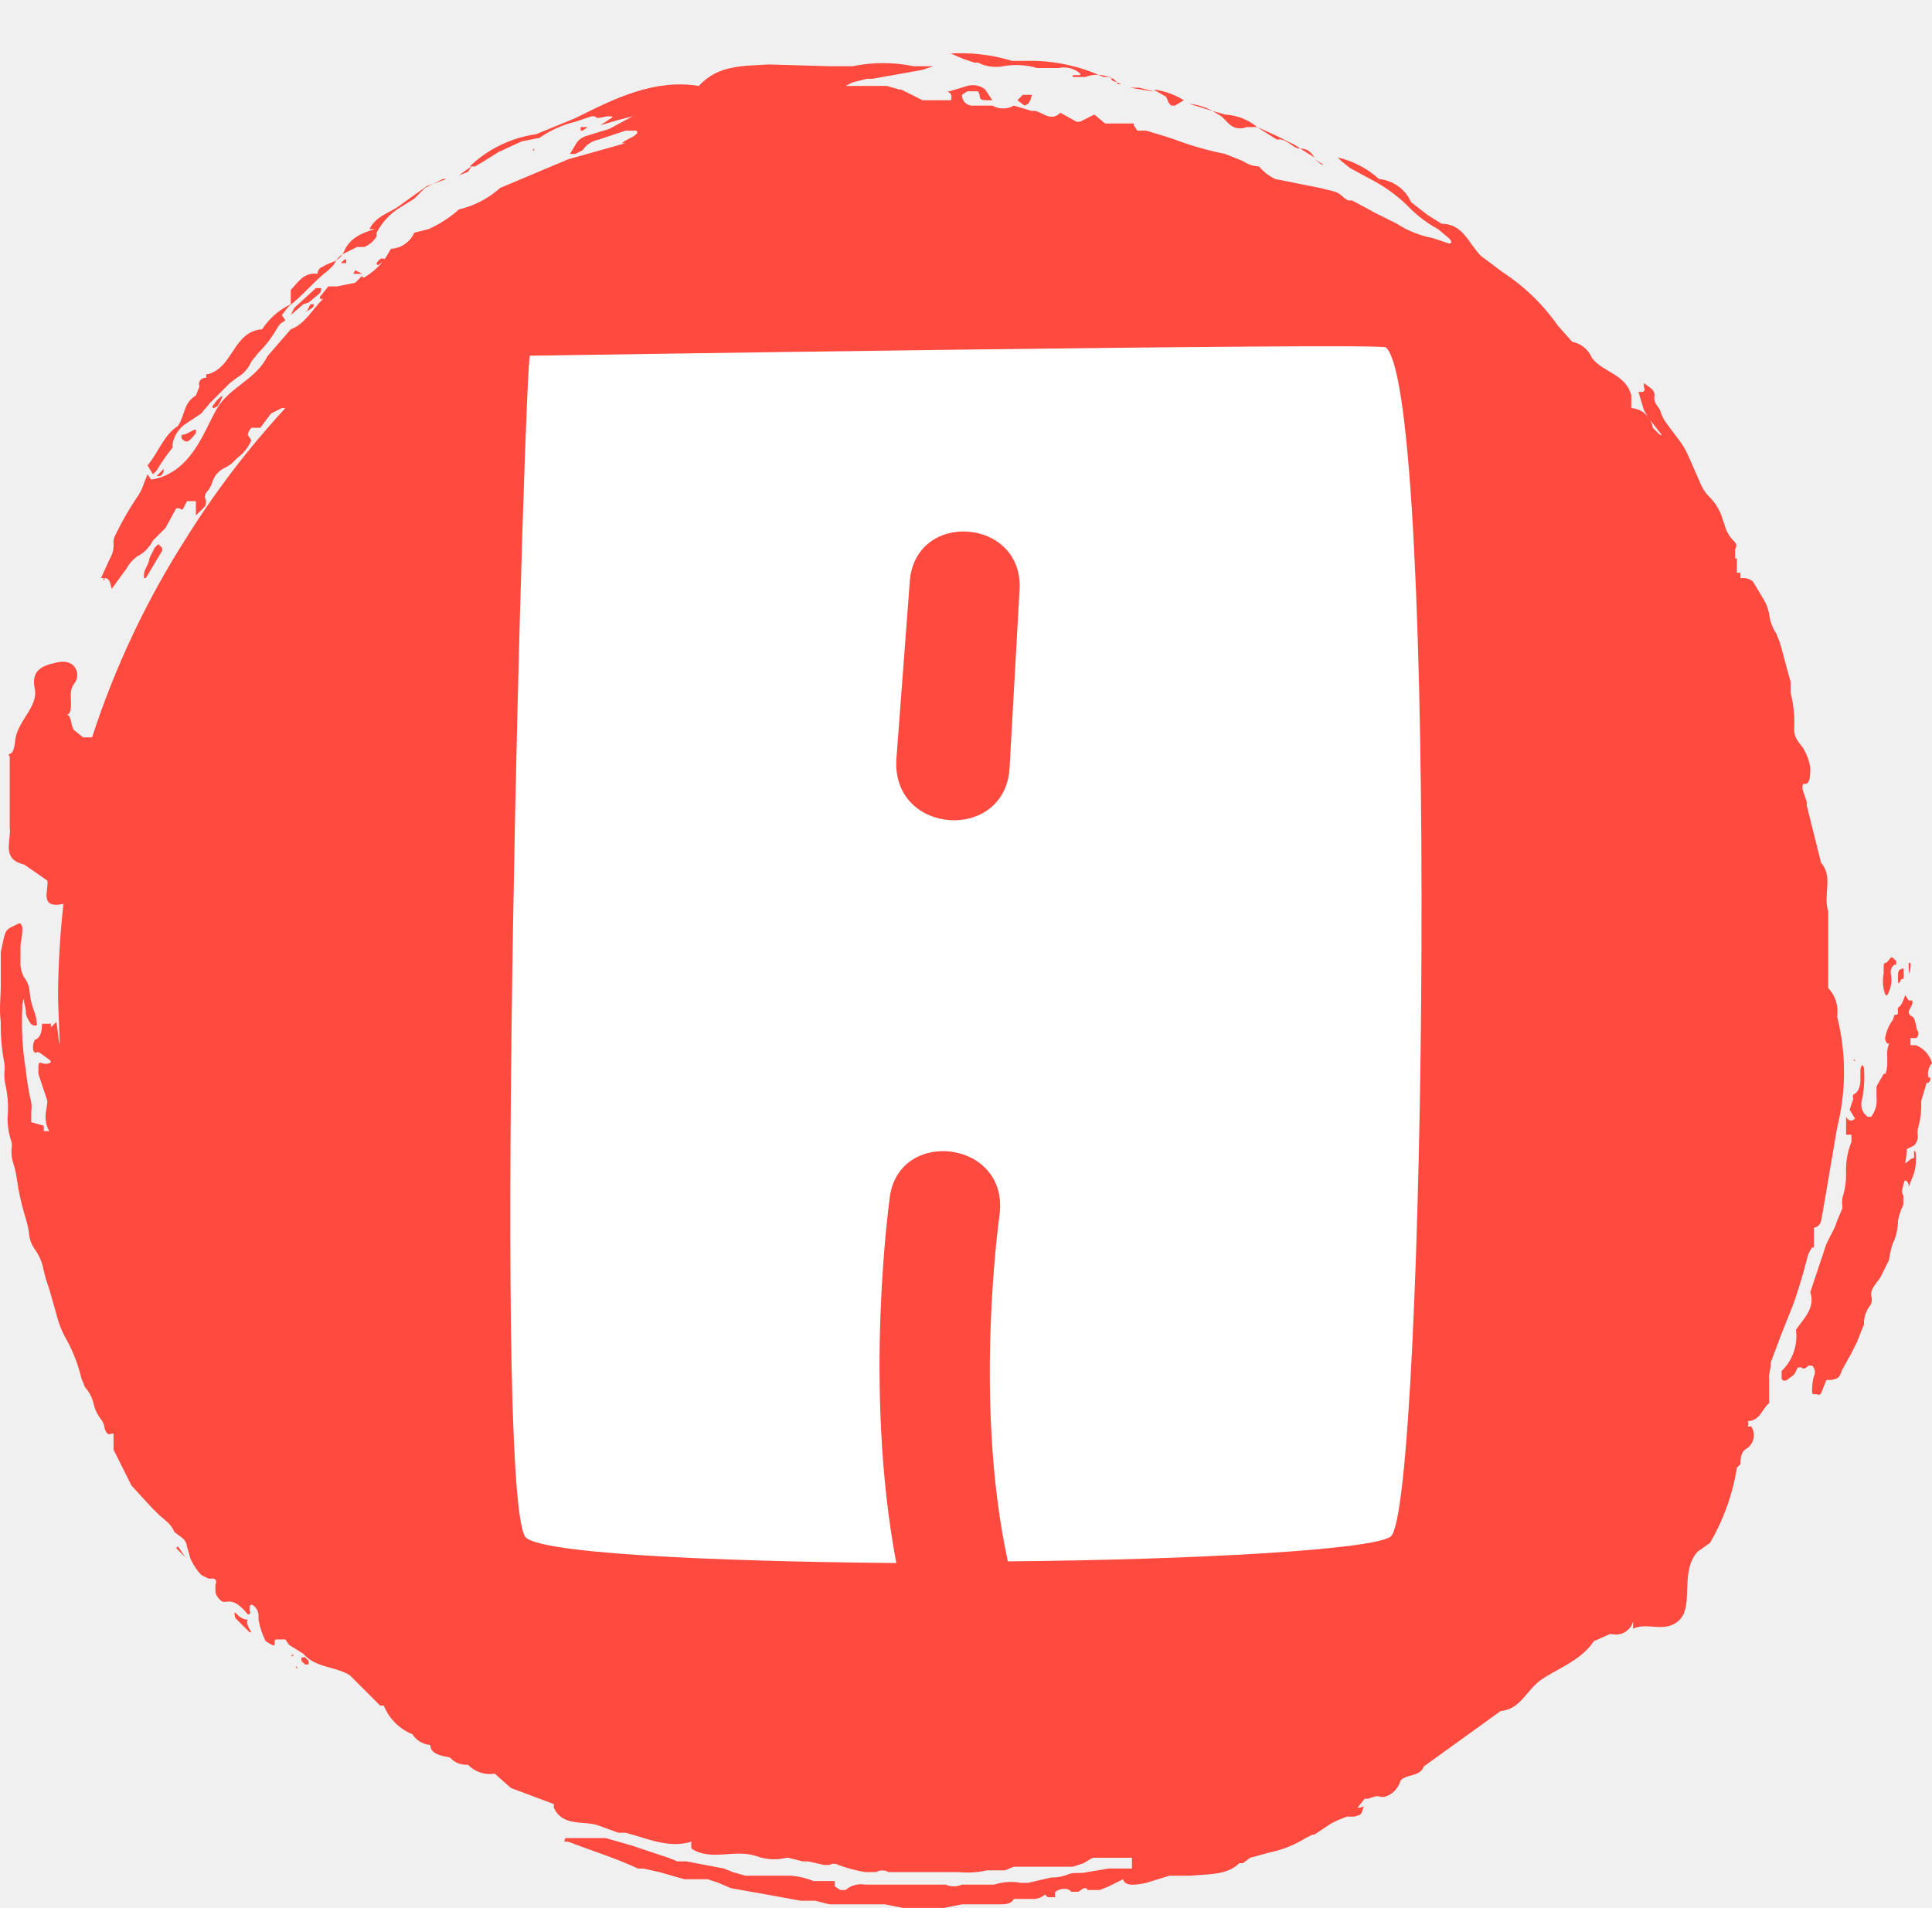
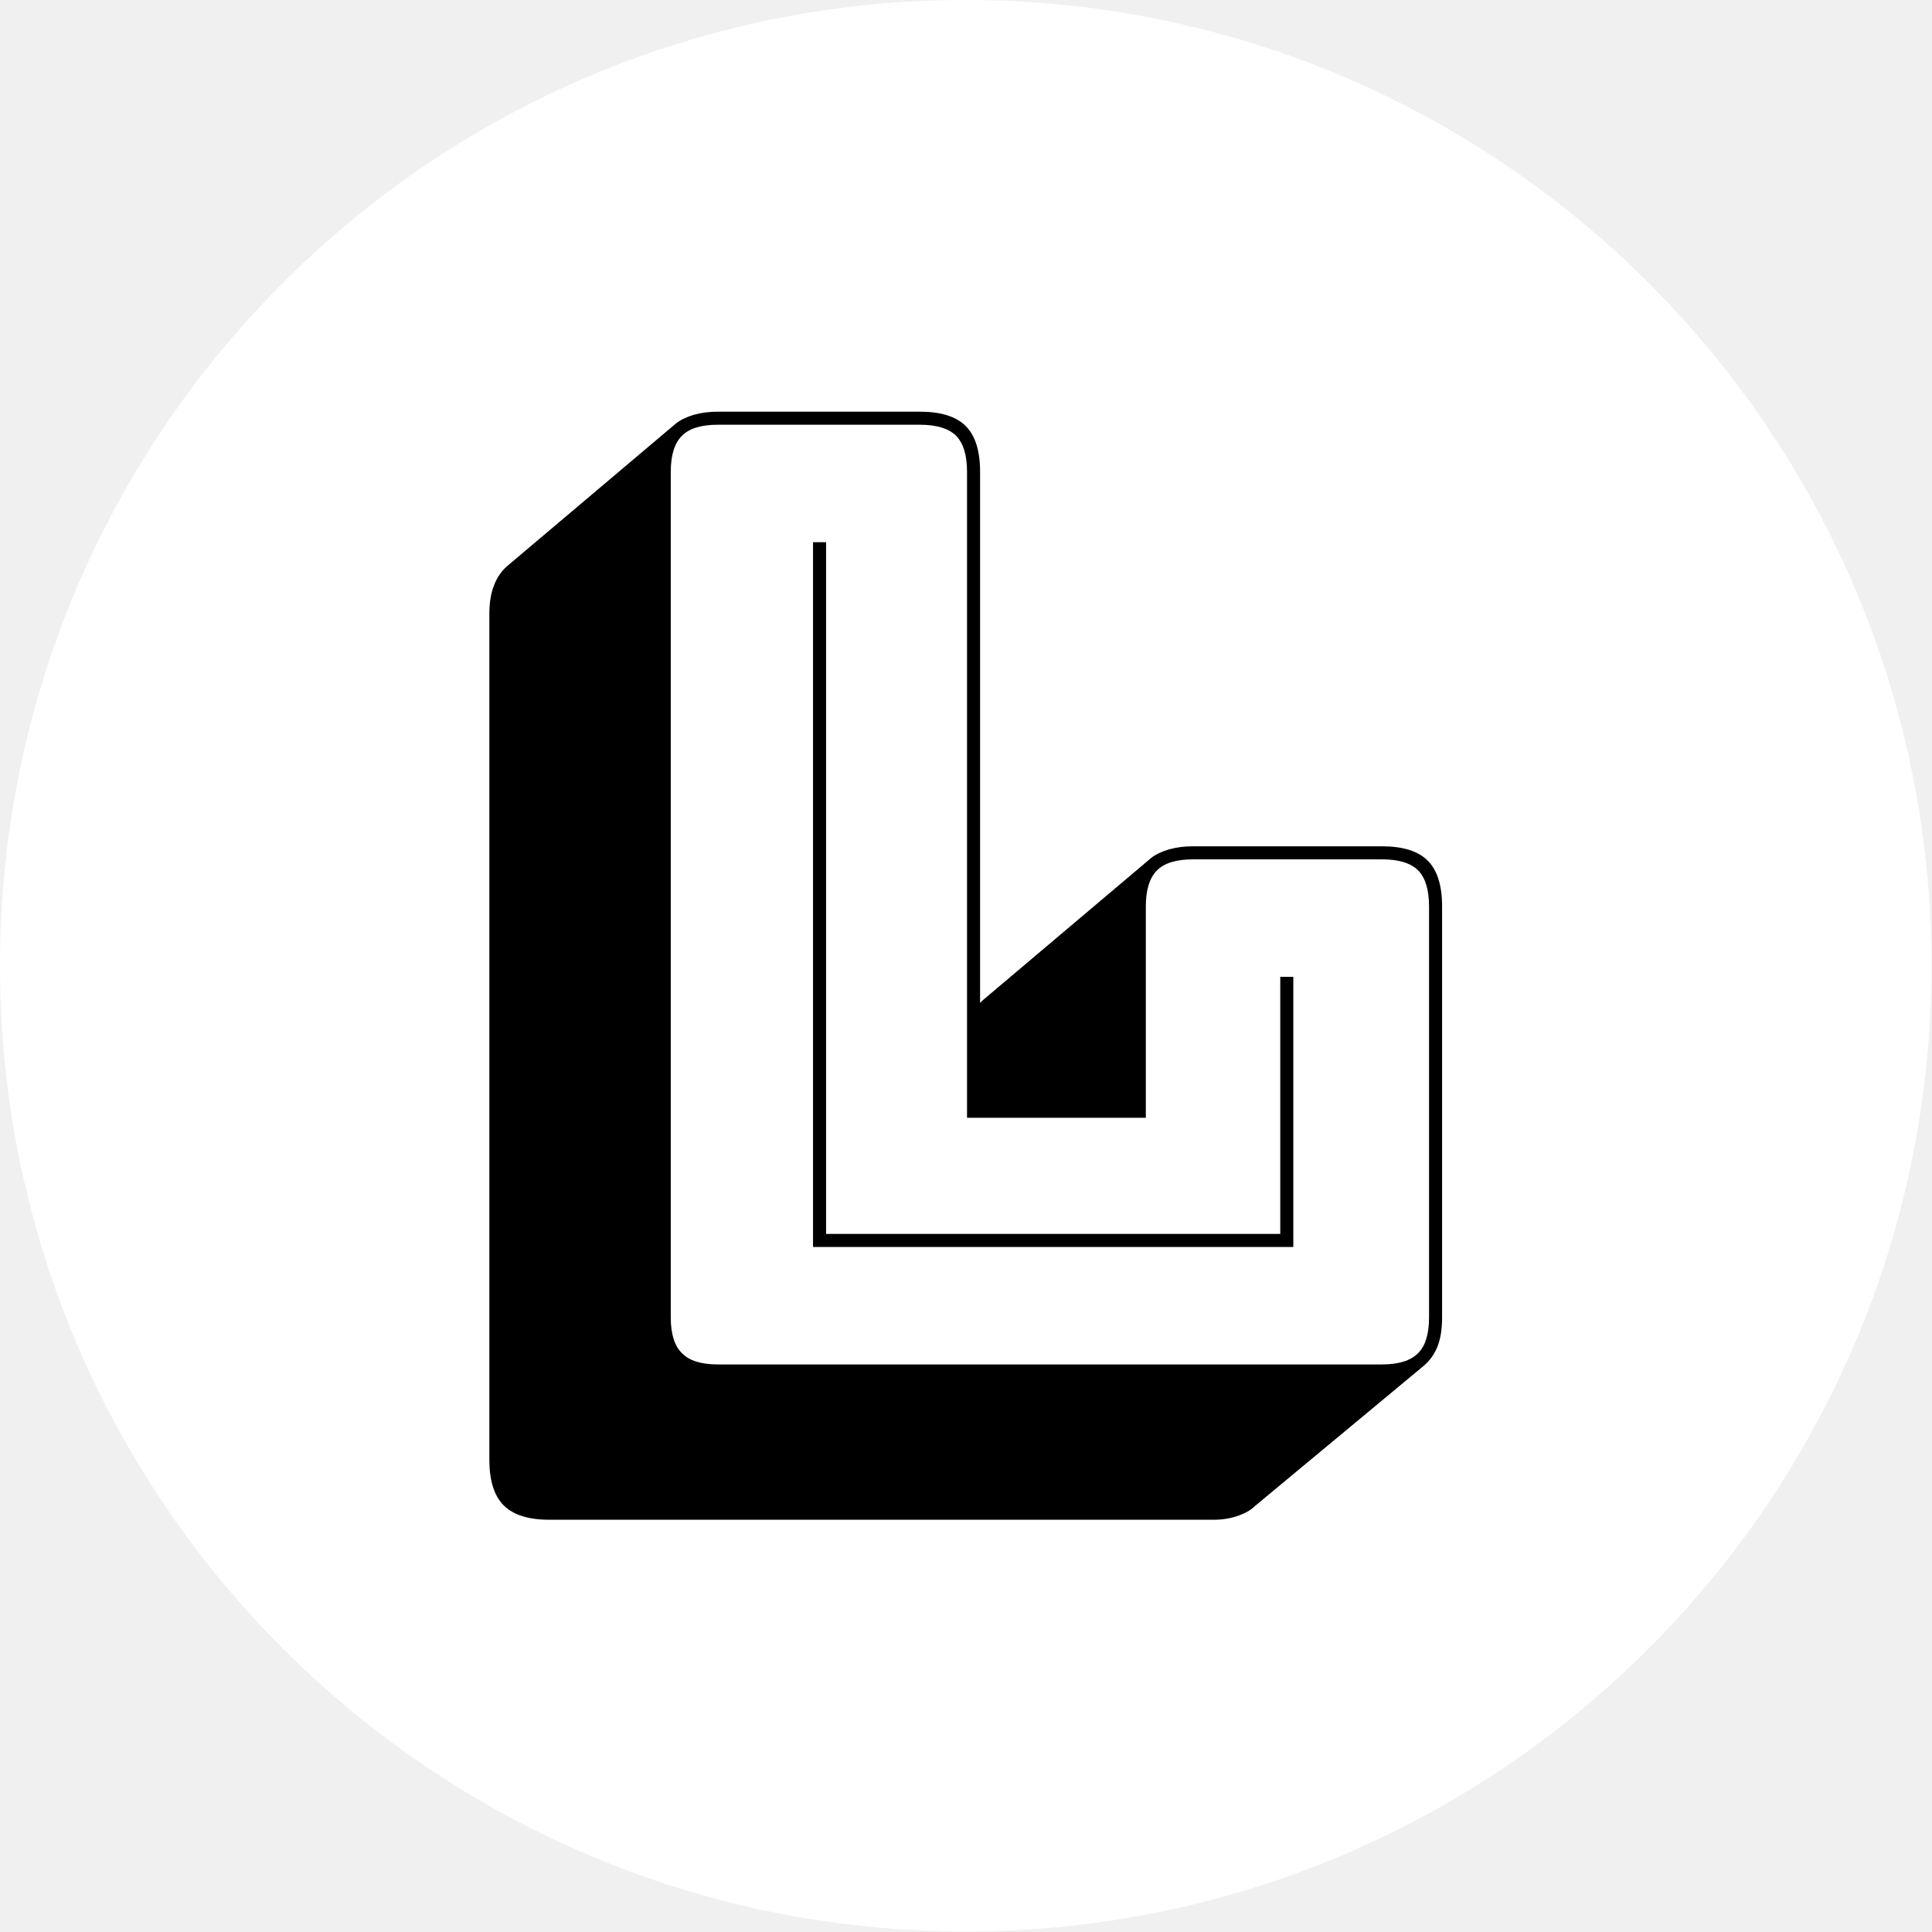
- <svg xmlns="http://www.w3.org/2000/svg" width="308.761" height="304.916" viewBox="0 0 106.008 104.687" class="css-1j8o68f" version="1.1" id="svg23">
-   <defs id="SvgjsDefs2684" />
-   <g id="SvgjsG2685" featurekey="rootContainer" transform="matrix(0.9820593,0,0,0.9820593,-0.05456052,0)" fill="#ff4a3f">
-     <g id="g17">
-       <path d="M19.8 15.3h.5l-.4-.2zm.5.1zm.8-.7c0 .1 0 .1.1.1l.4-.3c-.2-.1-.3-.1-.5.2zm.4-.2zm-4.1 2.3zm-.2.6l.3-.2c.1-.1.1-.2.1-.2h-.2l-.2.4c-.1-.1-.1 0 0 0zm2.2-2.9h-.1l-.2.2h.3zm-2.1 2.4l.6-.5c.1-.1.1-.2.1-.3h-.3l-1.2 1.1-.2.4.7-.6zm-1.1.8z" id="path3" />
-       <path d="M9.7 25v-.2a1.7 1.7 0 0 1 .7-1.1l.9-.6.5-.6.7-.7.4-.4.4-.3a1.9 1.9 0 0 0 .8-.9l.4-.5a5.9 5.9 0 0 0 1-1.3l.2-.3.3-.2-.2-.3.4-.5c.8-.6 1.4-1.4 2.2-2l.3-.3a1.4 1.4 0 0 1 .5-.6l.8-.4h.4a1.4 1.4 0 0 0 .7-.6V13a3.5 3.5 0 0 1 1.3-1.4l.8-.5.2-.2.4-.4 1-.5h.2l-1.1.4-1.4 1c-.6.5-1.4.6-1.8 1.4h.3c-.7.2-1.4.5-1.7 1.2s-.8.6-1.2.9a.4.4 0 0 0-.3.4c-.8-.1-1.1.5-1.5.9v.8a3.9 3.9 0 0 0-1.6 1.4c-1.6.1-1.6 2.1-3 2.5h-.1a.2.2 0 0 0 0 .2c-.3 0-.5.2-.4.5l-.2.5c-.7.4-.6 1.1-1 1.7-.8.5-1.1 1.5-1.7 2.2l.3.5.2-.2a11.6 11.6 0 0 1 .9-1.3zM53.9 3.3l.6.2h.2a2.2 2.2 0 0 0 1.4.2 4.1 4.1 0 0 1 1.9.1h1.2a1.4 1.4 0 0 1 1.2.3.1.1 0 0 1 0 .1H60a.1.1 0 0 0 0 .1h.7a1.8 1.8 0 0 1 1.3 0c.2 0 .1.1.2.2l.5.2h-.2c-.2-.4-.5-.4-.8-.4a9.7 9.7 0 0 0-4.3-.9h-.8A9.8 9.8 0 0 0 53 3h.2zm7.3 3.1zM50.3 4.7zm10.9 1.7h.2-.2zM19 14.7zm32.1-10zm17.6 2.2a.9.9 0 0 0 1 .2h.6a3.1 3.1 0 0 0-1.8-.7l-.7-.2.5.3zm-3.4-1.3c0 .1.1.2.2.3h.2l.5-.3a4.2 4.2 0 0 0-1.7-.6l.7.4zm7.4 2.7l.8.5c-.2-.3-.4-.5-.8-.5z" id="path5" />
-       <path d="M99 76.1l.6-1.6.6-1.5c.2-.5.6-1.8.8-2.6a1.7 1.7 0 0 1 .3-.7h.1v-1.1c.5-.1.4-.6.5-.9l.8-4.7a12.7 12.7 0 0 0 0-6.2 1.9 1.9 0 0 0-.5-1.6v-4.3c-.3-.9.3-1.9-.4-2.7L101 45a.4.4 0 0 0 0-.2l-.2-.6a.5.5 0 0 1 0-.4h.1c.3 0 .3-.5.3-.9a3 3 0 0 0-.4-1.1l-.3-.4a1.1 1.1 0 0 1-.2-.7 6.7 6.7 0 0 0-.2-2v-.6c-.2-.7-.4-1.5-.6-2.2l-.2-.5a2.5 2.5 0 0 1-.4-1.1 2.5 2.5 0 0 0-.3-.8l-.6-1a.8.8 0 0 0-.6-.2h-.1V32h-.2v-.8H97V31a.4.4 0 0 0 0-.1v-.2c.1-.2.1-.3-.1-.5a1.8 1.8 0 0 1-.4-.6l-.2-.6a2.9 2.9 0 0 0-.7-1.2 2.2 2.2 0 0 1-.5-.7l-.7-1.6a4.3 4.3 0 0 0-.6-1l-.6-.8a2.4 2.4 0 0 1-.4-.8l-.2-.3a.6.6 0 0 1-.1-.5.5.5 0 0 0-.2-.4l-.4-.3v.2c.1.2 0 .3-.1.3h-.2l.3 1 .3.5.7.9h-.1l-.2-.2-.2-.2a1.3 1.3 0 0 0-1.2-1.1v-.7c-.3-1.2-1.6-1.3-2.2-2.1a1.5 1.5 0 0 0-1.1-.9l-.8-.9a11.3 11.3 0 0 0-3.1-3l-.8-.6-.4-.3c-.7-.7-1-1.8-2.2-1.8l-.8-.5-.9-.7a2.2 2.2 0 0 0-1.8-1.3 5.1 5.1 0 0 0-2.3-1.2l.2.2.5.4 1.3.7a8.5 8.5 0 0 1 2.1 1.6 6.8 6.8 0 0 0 1.5 1.1l.6.5c.1.1.2.2.1.3H81l-.9-.3a5.6 5.6 0 0 1-2-.8l-1.2-.6-1.3-.7h-.2c-.3-.1-.4-.4-.8-.5l-.8-.2-2.5-.5a2.6 2.6 0 0 1-.9-.7 1.7 1.7 0 0 1-.9-.3l-1-.4a18.1 18.1 0 0 1-2.8-.8l-.6-.2-1-.3h-.5l-.2-.3v-.1h-1.6l-.6-.5-.4.2-.4.2h-.2l-.9-.5c-.6.6-1.1-.2-1.6-.1l-1-.3a1.2 1.2 0 0 1-1.2 0h-1.2a.6.6 0 0 1-.5-.6l.3-.2h.6a.7.7 0 0 1 .1.3c0 .2.2.2.5.2h.2l-.4-.6a1.1 1.1 0 0 0-1-.2l-1 .3H53c.3.2.2.3.2.5h-1.6l-.4-.2-.8-.4h-.1l-.7-.2h-2.3l.4-.2.8-.2h.3l1.7-.3 1.1-.2.6-.2h-1.1a8.4 8.4 0 0 0-3.4 0h-1.3L43 3.6c-1.4.1-2.8 0-3.9 1.2-2.5-.4-4.7.7-6.9 1.8l-2.2.9a6.7 6.7 0 0 0-3.7 1.8h.3l.5-.3.8-.5 1.3-.6 1-.2a6 6 0 0 1 2-.9l.9-.3h.2c.1.2.5 0 .7 0h.2c.1 0 .1.1 0 .1l-.6.4 1-.3.8-.2-1.3.7-1.3.4a1 1 0 0 0-.6.5l-.3.5h.3l.4-.2a1.4 1.4 0 0 1 .9-.6l1.5-.5h.5a.1.1 0 0 1 .1.2c-.2.2-.6.3-.8.5h.2l-3.2.9-3.8 1.6a5.2 5.2 0 0 1-2.3 1.2 6.6 6.6 0 0 1-1.7 1.1l-.8.2a1.5 1.5 0 0 1-1.3.9l-.3.5a3.7 3.7 0 0 1-1.2 1.1h-.1v-.1l-.2.2-.2.2-1 .2h-.5l-.4.5c-.1.1-.1.2 0 .2h.1c-.6.6-1 1.4-1.8 1.7L15 19.9c-.6 1.2-1.8 1.6-2.6 2.6s-1.4 3.9-3.9 4.3l-.2-.3-.2.5a2.7 2.7 0 0 1-.4.8 16.9 16.9 0 0 0-1.2 2.1.8.8 0 0 0-.1.5 1.4 1.4 0 0 1-.2.8l-.5 1.1h.2c.3 0 .3.3.4.6l.8-1.1a2.2 2.2 0 0 1 .6-.7 2 2 0 0 0 .9-.9l.3-.3.4-.4.6-1.1h.2c.1.1.1.1.2 0l.2-.4h.5v.8l.5-.5a.5.5 0 0 0 0-.5.4.4 0 0 1 .1-.3 1.5 1.5 0 0 0 .3-.5 1.3 1.3 0 0 1 .8-.9l.3-.2.3-.3a2.4 2.4 0 0 0 .8-1l-.2-.3c0-.1.1-.3.2-.4h.5l.6-.8.6-.3h.2a48.8 48.8 0 0 0-5.5 7.2h-.1.1a48.4 48.4 0 0 0-5.3 11.2h-.5l-.5-.4c-.2-.2-.1-.7-.4-.9h.1c.3-.5-.1-1.2.3-1.7s.1-1.4-.9-1.2-1.5.5-1.3 1.5-1 1.8-1.1 2.9-.5.5-.3.9v3.9c.1.8-.5 1.8.8 2.1l1.3.9c.1.5-.5 1.6.9 1.3a49.2 49.2 0 0 0-.3 5c0 1.1.1 2.2.1 3.3v-.4c-.1-.4-.1-.8-.2-1.3l-.3.3v-.2h-.5c0 .5-.1.8-.4.9a.9.9 0 0 0-.1.5c0 .1.1.3.2.2s.4.2.7.4-.2.3-.4.2-.2.1-.2.3v.3l.5 1.5c0 .3-.1.6-.1.9a1.7 1.7 0 0 0 .2.8h-.3v-.3l-.7-.2v-.6a1.5 1.5 0 0 0 0-.5 14.6 14.6 0 0 1-.3-1.8 16.6 16.6 0 0 1-.2-3.5.9.9 0 0 1 .1-.5v.2a2.9 2.9 0 0 1 .1.5.8.8 0 0 0 .1.4c.1.2.2.4.4.4s.1-.1.1-.2a2.1 2.1 0 0 0-.1-.5 4.2 4.2 0 0 1-.3-1.3 1.5 1.5 0 0 0-.3-.7 1.6 1.6 0 0 1-.2-.9v-.8c0-.3.1-.6.1-.9a.5.5 0 0 0-.1-.4h-.1c-.8.4-.7.2-1 1.6V55c0 .7-.1 1.4 0 2.1a10.8 10.8 0 0 0 .2 2.3 1.8 1.8 0 0 1 0 .5 3.1 3.1 0 0 0 .1.9 5.9 5.9 0 0 1 .1 1.3 3.9 3.9 0 0 0 .2 1.7 1.2 1.2 0 0 1 0 .4 2.1 2.1 0 0 0 .1.8 4.9 4.9 0 0 1 .2.9 14 14 0 0 0 .5 2.2 5 5 0 0 1 .2 1 1.7 1.7 0 0 0 .3.7 2.9 2.9 0 0 1 .5 1.2 8.5 8.5 0 0 0 .3 1l.4 1.4a5.4 5.4 0 0 0 .6 1.5 8.5 8.5 0 0 1 .8 2.1l.2.5a2.1 2.1 0 0 1 .5 1 2.1 2.1 0 0 0 .4.8 1 1 0 0 1 .2.5c.1.3.2.4.4.3h.1v.9l.5 1 .5 1 1.1 1.2.4.4c.3.3.7.5.9 1l.4.3a.7.7 0 0 1 .3.5l.2.7a3.3 3.3 0 0 0 .6.9l.4.2h.3a.2.2 0 0 1 .1.3 2.5 2.5 0 0 0 0 .5.9.9 0 0 0 .4.5h.2c.4-.1.8.2 1.2.7h.1c0-.1.1-.1 0-.2v-.2c0-.1.1-.2.2-.1a.7.7 0 0 1 .3.6v.2a4.3 4.3 0 0 0 .4 1.2c.5.3.5.3.5.1s0-.2.2-.2h.4l.2.3.8.5c.7.8 1.8.7 2.6 1.2l1.7 1.7h.2a2.9 2.9 0 0 0 1.6 1.6 1.3 1.3 0 0 0 1 .6c0 .5.6.6 1.1.7a1.2 1.2 0 0 0 .8.4h.2a1.7 1.7 0 0 0 1.5.5l.9.8 2.4.9v.2c.5 1.1 1.7.7 2.5 1l1.1.4h.4c1.2.3 2.4.9 3.7.5a.7.7 0 0 0 0 .4c1.1.7 2.4 0 3.6.4a2.9 2.9 0 0 0 1.7.1h.1l.8.2h.3l.9.2h.3a.5.5 0 0 1 .5 0 7.9 7.9 0 0 0 1.5.4h.6a.7.7 0 0 1 .7 0h3.9a5 5 0 0 0 1.6-.1h1l.5-.2H60l.6-.2.5-.3h2.2v.6H62l-1.2.2c-.4.1-.7 0-1 .1a2.4 2.4 0 0 1-1 .2l-1.3.3h-.4a3.1 3.1 0 0 0-1.5.1h-1.8a1.1 1.1 0 0 1-.9 0h-4.5a1.3 1.3 0 0 0-1.1.3H47l-.3-.2v-.3h-1.2a4.1 4.1 0 0 0-1.3-.3h-2.5l-.7-.2-.5-.2-2.1-.4h-.5l-.5-.2-2.1-.7-1.4-.4h-2.2c-.1 0-.1.1-.1.2h.2c1.3.5 2.6.9 3.9 1.5h.3l.9.2 1.4.4h1.3l.6.2.7.3 1.7.3 1.1.2 1.1.2h.8l.8.2h3.1l1 .2h2.3l1-.2H56c.4 0 .6-.1.7-.3h1a1 1 0 0 0 .8-.3c-.1.1 0 .1.1.2h.4v-.2c0-.1 0-.1.2-.2s.6-.1.7.1h.4l.3-.2c.2 0 .2 0 .2.1h.7l.5-.2.8-.4c.1.3.4.4 1.3.2l1.3-.4h1.2c.9-.1 2 0 2.7-.7h.2l.4-.3 1.1-.3a6.1 6.1 0 0 0 2-.8l.4-.2h.1l.9-.6.4-.2.5-.2h.4c.4-.1.4-.1.5-.4s0-.1-.2-.1h-.1l.4-.5h.2c.3-.1.5-.2.7-.1h.2a1.3 1.3 0 0 0 .9-.9c.3-.4 1.1-.2 1.3-.8l4.3-3.1c1.1-.1 1.4-1.1 2.2-1.7s2.3-1.1 3-2.2l.9-.4h.1a1 1 0 0 0 1.2-.7v.4c.8-.4 1.8.3 2.6-.5s0-2.7 1-3.8l.7-.5a12.1 12.1 0 0 0 1.5-4.2l.2-.2c0-.3 0-.7.4-.9a.9.9 0 0 0 .2-1.2h-.2a.3.3 0 0 0 0-.3c.7 0 .8-.7 1.2-1V77a.5.5 0 0 1 0-.2 3.8 3.8 0 0 0 .1-.7zM5.9 32.2z" id="path7" />
-       <path d="M26.4 9.3l-.3.2-.4.3.5-.2zm6.1-2h.1l.3-.2h-.4zm-2.6 1l-.1.1h.1v-.1zm-1.5 1.4zm1.3-.2zm-6.3 3.1zM9.2 26.2l-.4.4H9a.4.4 0 0 0 .2-.4zm3-3.5a2.1 2.1 0 0 0 .3-.6 1.5 1.5 0 0 0-.5.5c-.1.1-.1.2 0 .2zM11 24.2V24c-.2 0-.5.3-.8.3v.2c.3.3.4.2.8-.3zm3 66.2zM73.9 9.2h.1l-.5-.3zm-2.5-1.4c.5-.1.8.4 1.2.5h.1l-.3-.2-1-.5-1.1-.5.3.2zM52.8 3.1zm11.7 2h-.1l-1.2-.2h.5zm2 .7l1.3.4a3.3 3.3 0 0 0-1.3-.4zm-9 0a1 1 0 0 0 .2-.5h-.5l-.3.3.4.3zm9 1.6zM49.9 4.2zm2.9.7zM48.5 4zm13.8 2.1a.5.5 0 0 0 0 .1zm44.8 52.3h-.3V58h.3c.1 0 .2-.3.1-.4s-.1-.7-.3-.8a.3.3 0 0 1-.2-.3l.2-.4a.4.4 0 0 0 0-.2h-.2l-.2-.3c-.1.3-.2.6-.4.7a.5.5 0 0 0 0 .2c0 .1 0 .2-.1.2h-.1a1.1 1.1 0 0 1-.1.3 2.3 2.3 0 0 0-.4.9.4.4 0 0 0 .1.4h.1a1.7 1.7 0 0 0-.1.8v.4a1.8 1.8 0 0 1-.1.5h-.1l-.4.7v.6a1.5 1.5 0 0 1-.3 1.1h-.2l-.2-.2a.9.9 0 0 1-.1-.8 6.5 6.5 0 0 0 .1-1.7c0-.1-.1-.2-.1-.2a.5.5 0 0 0-.1.3v.6c0 .2-.1.6-.3.7s-.1.2-.1.3l-.2.6.3.5c-.2.2-.4.1-.5-.1v1h.3v.4a4.2 4.2 0 0 0-.3 1.4 3.3 3.3 0 0 0 0 .4 4 4 0 0 1-.2 1.3 2 2 0 0 0 0 .6l-.3.7a3.2 3.2 0 0 1-.3.7l-.3.6-.9 2.7c.3.9-.4 1.5-.8 2.1a2.7 2.7 0 0 1-.8 2.3v.4c0 .1.1.2.3.1l.4-.3.2-.4h.2c.1.1.2.1.4-.1h.2a.5.5 0 0 1 .1.6 2.9 2.9 0 0 0-.1.8c0 .1 0 .2.1.2h.2c.1.1.2 0 .3-.3l.2-.5h.3c.4-.1.4-.1.6-.6l.5-.9.3-.6.4-1a1.6 1.6 0 0 1 .3-1 .6.6 0 0 0 .1-.6c0-.2 0-.3.2-.6l.3-.4.5-1a4.7 4.7 0 0 1 .2-.9 3 3 0 0 0 .3-1.3 3.8 3.8 0 0 1 .3-.9v-.5c-.1-.2-.1-.2 0-.6s.1-.2.2-.2a.4.4 0 0 1 .1.3l.2-.5a2.3 2.3 0 0 0 .2-.9v-.3c0-.1 0-.3-.1-.3v.4c-.2 0-.3.2-.5.3a6.4 6.4 0 0 0 .1-.8l.4-.2a.7.7 0 0 0 .2-.6 1.4 1.4 0 0 1 0-.3 4.8 4.8 0 0 0 .2-1.4v-.2l.3-1h.1a.3.3 0 0 0 .1-.3h-.1a.9.9 0 0 1 .2-.8 1.5 1.5 0 0 0-.9-1zm-1.2 7.8zm-.2-9.9zm0 0zM9.1 30.8a.3.3 0 0 0 0-.2l-.2-.2-.2.2-.3.6c0 .3-.3.6-.3.9v.2h.1zm96.3 24.8h.1a1.7 1.7 0 0 0 .2-1.2.5.5 0 0 1 .2-.5h.1v-.2l-.2-.2h-.1c-.1.1-.2.3-.3.3s-.1.1-.1.3v.3a2.2 2.2 0 0 0 .1 1.2zM13.2 90.1c-.1 0 0 .2 0 .3l.8.8h.1c-.2-.3-.3-.6-.2-.7a.9.9 0 0 1-.5-.2zm.8.3zm92.3-35.7h.1a2 2 0 0 0 0-.6c-.3.1-.3.1-.3.6s.1.1.2 0z" id="path9" />
-       <path d="M106.7 62a.6.6 0 0 0 .1-.5c0-.1-.1-.2-.1-.1h-.2v.2c0 .4.1.5.2.4zm.1-8.2h-.1v.6a1 1 0 0 0 .1-.6zM17.1 92.6h-.2v.2l.2.2h.2v-.2zm86.6-33.3c0-.1 0-.1-.1-.1zM9.9 86.5l.5.5-.4-.6z" id="path11" />
-       <circle cx="10.5" cy="87.1" transform="rotate(-24.8 10.4 87.159)" id="circle13" />
-       <path d="M9.7 30.1h-.1v.2-.2h.1zm83.2-6.6l-.2-.3h-.1zm-14.7 77.1zM5.9 32.2zm-.1.2a.3.3 0 0 0 .1-.2v.2zm1.9-4.9zM61.5 2.4zm42.8 58.2v.1-.1zM16.4 92.5h-.1c.1.1.2 0 .1-.1zm.2.7h.1l-.1-.1v.1zm73.9-71.3zm15.2 34.4zM14.6 91.7zm92.1-37zm-.8 11.4zM34.6 0z" id="path15" />
-     </g>
-   </g>
-   <g id="SvgjsG2686" featurekey="nameFeature-0" transform="matrix(2.284354,0,0,2.284354,27.98006,-5.60952)" fill="#ffffff">
-     <path d="M9.6 16.48 l-0.32 4.24 c-0.08 1.8 2.6 1.96 2.72 0.2 l0.24 -4.28 c0.12 -1.76 -2.56 -1.96 -2.64 -0.16 z M0.48 11 l0 0 c0.04 0 20.48 -0.32 20.56 -0.2 c1.28 1.12 0.96 27.8 0.12 28.56 c-0.4 0.32 -4.64 0.56 -9.2 0.6 c-0.84 -3.84 -0.2 -8.32 -0.2 -8.32 c0.24 -1.8 -2.44 -2.12 -2.64 -0.4 c0 0.04 -0.64 4.52 0.16 8.76 c-4.56 -0.04 -8.68 -0.24 -8.92 -0.64 c-0.8 -1.44 0 -28.28 0.12 -28.36 z" id="path20" />
+ <svg xmlns="http://www.w3.org/2000/svg" version="1.1" width="2000" height="2000" viewBox="0 0 2000 2000">
+   <g transform="matrix(1,0,0,1,-0.2844311,-0.2844311)">
+     <svg viewBox="0 0 334 334" data-background-color="#ffffff" preserveAspectRatio="xMidYMid meet" height="2000" width="2000">
+       <g id="tight-bounds" transform="matrix(1,0,0,1,0.0475,0.0475)">
+         <svg viewBox="0 0 333.905 333.905" height="333.905" width="333.905">
+           <g>
+             <svg />
+           </g>
+           <g>
+             <svg viewBox="0 0 333.905 333.905" height="333.905" width="333.905">
+               <g>
+                 <path d="M0 166.952c0-92.205 74.747-166.952 166.952-166.952 92.205 0 166.952 74.747 166.953 166.952 0 92.205-74.747 166.952-166.953 166.953-92.205 0-166.952-74.747-166.952-166.953zM166.952 316.63c82.665 0 149.677-67.013 149.678-149.678 0-82.665-67.013-149.677-149.678-149.677-82.665 0-149.677 67.013-149.677 149.677 0 82.665 67.013 149.677 149.677 149.678z" data-fill-palette-color="tertiary" fill="#ffffff" stroke="transparent" />
+                 <ellipse rx="160.274" ry="160.274" cx="166.952" cy="166.952" fill="#ffffff" stroke="transparent" stroke-width="0" fill-opacity="1" data-fill-palette-color="tertiary" />
+               </g>
+               <g transform="matrix(1,0,0,1,84.59794,71.17305)">
+                 <svg viewBox="0 0 164.709 191.558" height="191.558" width="164.709">
+                   <g>
+                     <svg viewBox="0 0 164.709 191.558" height="191.558" width="164.709">
+                       <g>
+                         <svg viewBox="0 0 164.709 191.558" height="191.558" width="164.709">
+                           <g>
+                             <svg viewBox="0 0 164.709 191.558" height="191.558" width="164.709">
+                               <g id="textblocktransform">
+                                 <svg viewBox="0 0 164.709 191.558" height="191.558" width="164.709" id="textblock">
+                                   <g>
+                                     <svg viewBox="0 0 164.709 191.558" height="191.558" width="164.709">
+                                       <g transform="matrix(1,0,0,1,0,0)">
+                                         <svg width="164.709" viewBox="2.25 -36.5 36.5 42.45" height="191.558" data-palette-color="#ffffff">
+                                           <path d="M30 5.95L30 5.95 4.55 5.95Q3.35 5.95 2.8 5.4 2.25 4.85 2.25 3.65L2.25 3.65 2.25-28.75Q2.25-29.4 2.43-29.85 2.6-30.3 2.95-30.6L2.95-30.6 9.4-36.05Q9.65-36.25 10.08-36.38 10.5-36.5 11-36.5L11-36.5 18.75-36.5Q19.95-36.5 20.5-35.95 21.05-35.4 21.05-34.2L21.05-34.2 21.05-13.85 21.15-13.95 27.6-19.4Q27.85-19.6 28.28-19.73 28.7-19.85 29.2-19.85L29.2-19.85 36.45-19.85Q37.65-19.85 38.2-19.3 38.75-18.75 38.75-17.55L38.75-17.55 38.75-1.8Q38.75-1.15 38.58-0.7 38.4-0.25 38.05 0.05L38.05 0.05 31.55 5.45Q31.35 5.65 30.93 5.8 30.5 5.95 30 5.95ZM11 0L36.45 0Q37.4 0 37.83-0.43 38.25-0.85 38.25-1.8L38.25-1.8 38.25-17.55Q38.25-18.5 37.83-18.93 37.4-19.35 36.45-19.35L36.45-19.35 29.2-19.35Q28.25-19.35 27.83-18.93 27.4-18.5 27.4-17.55L27.4-17.55 27.4-9.45 20.55-9.45 20.55-34.2Q20.55-35.15 20.13-35.58 19.7-36 18.75-36L18.75-36 11-36Q10.05-36 9.63-35.58 9.2-35.15 9.2-34.2L9.2-34.2 9.2-1.8Q9.2-0.85 9.63-0.43 10.05 0 11 0L11 0ZM33.05-4.5L14.65-4.5 14.65-31.5 15.15-31.5 15.15-5 32.55-5 32.55-14.85 33.05-14.85 33.05-4.5Z" opacity="1" transform="matrix(1,0,0,1,0,0)" fill="#000000" class="wordmark-text-0" data-fill-palette-color="quaternary" id="text-0" />
+                                         </svg>
+                                       </g>
+                                     </svg>
+                                   </g>
+                                 </svg>
+                               </g>
+                             </svg>
+                           </g>
+                           <g />
+                         </svg>
+                       </g>
+                     </svg>
+                   </g>
+                 </svg>
+               </g>
+             </svg>
+           </g>
+           <defs />
+         </svg>
+         <rect width="333.905" height="333.905" fill="none" stroke="none" visibility="hidden" />
+       </g>
+     </svg>
  </g>
</svg>
